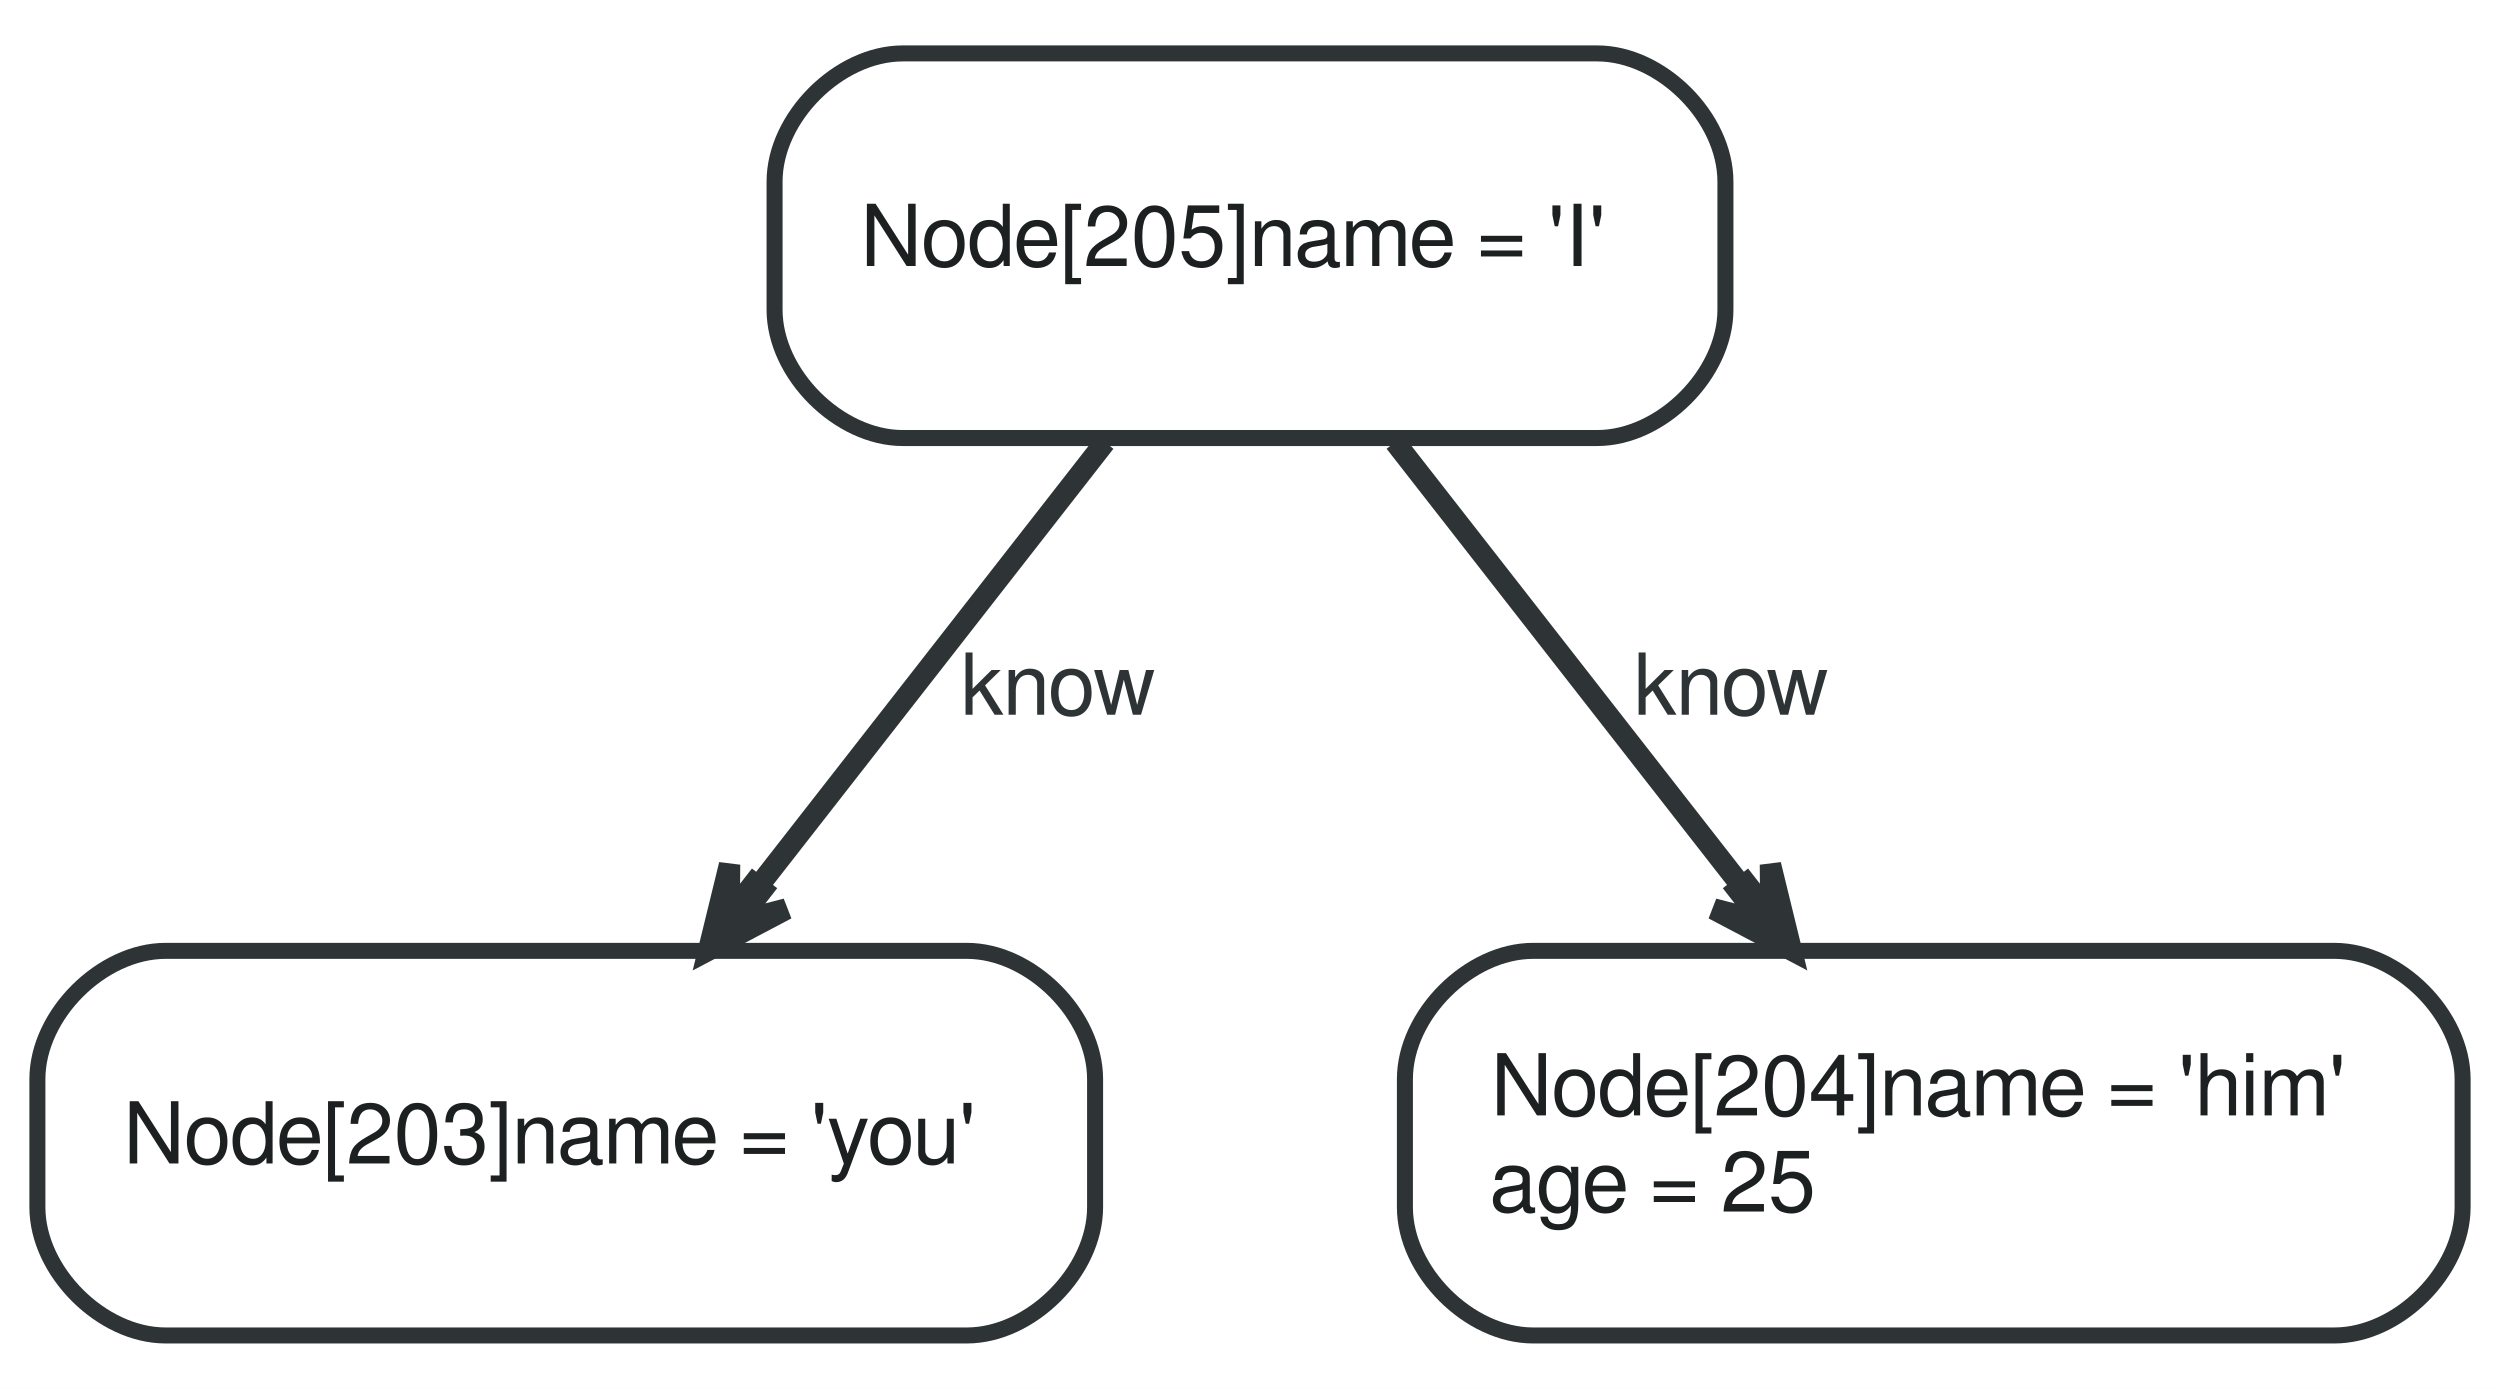
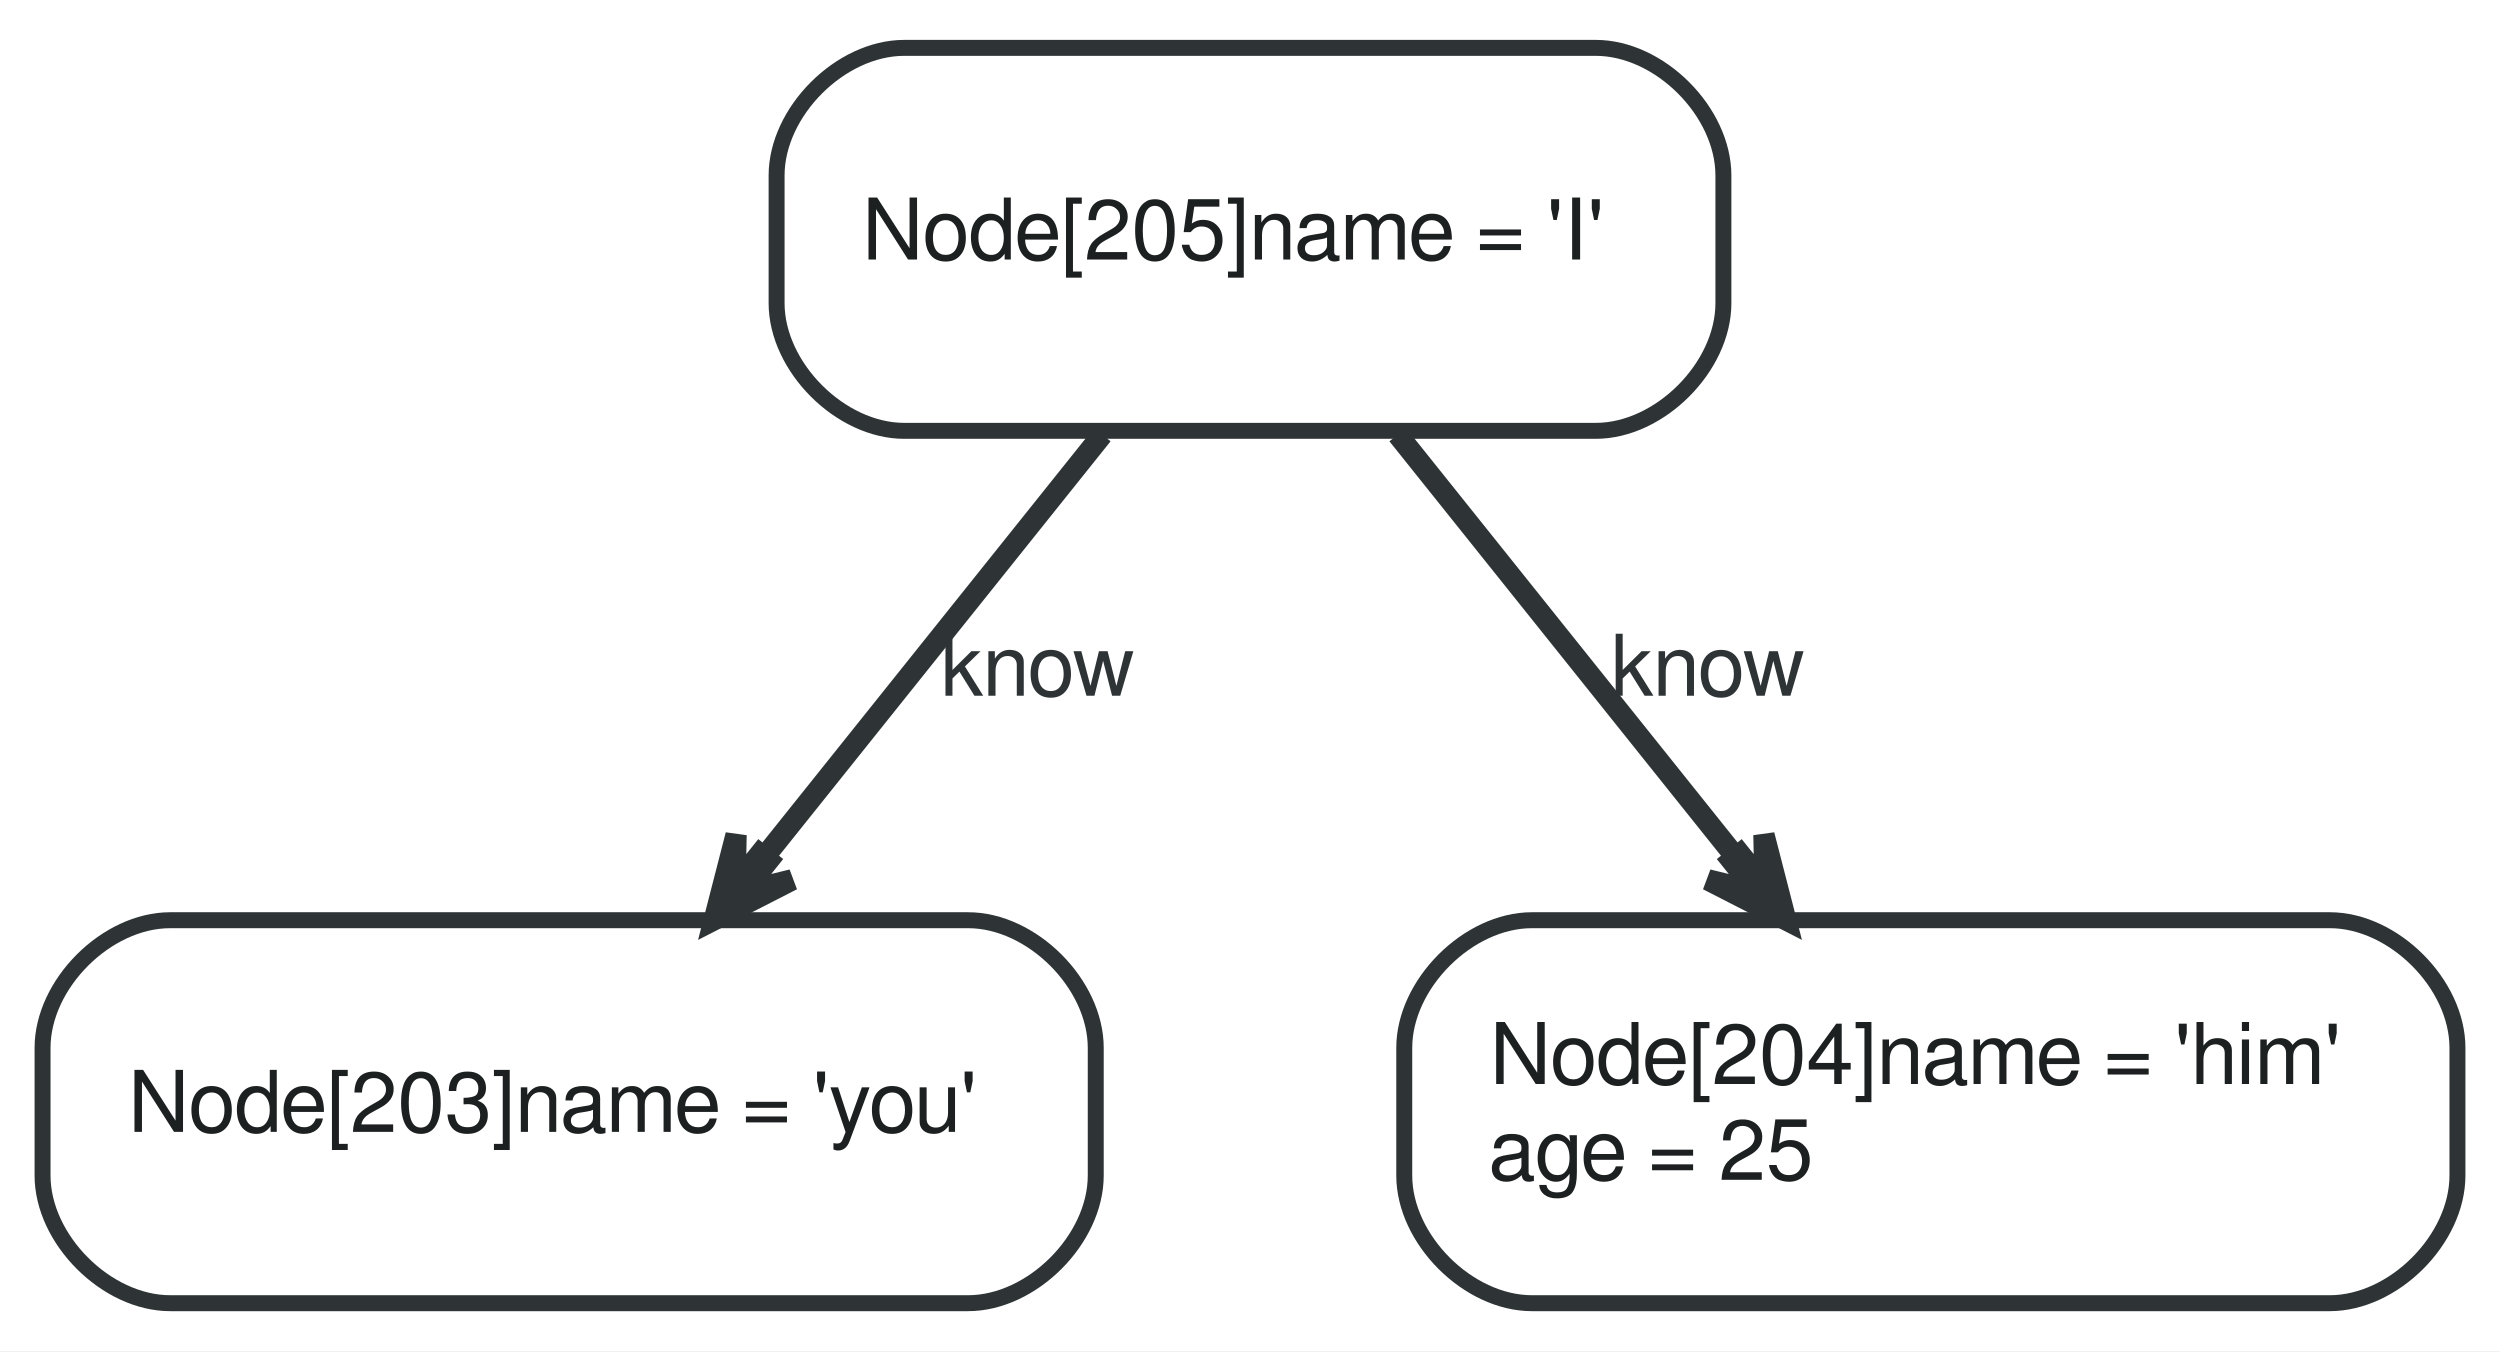
- <svg xmlns="http://www.w3.org/2000/svg" width="234pt" height="130pt" viewBox="0.00 0.00 234.00 130.00">
-   <g id="graph0" class="graph" transform="scale(1 1) rotate(0) translate(4 126)">
-     <polygon fill="white" stroke="none" points="-4,4 -4,-126 230,-126 230,4 -4,4" />
+ <svg xmlns="http://www.w3.org/2000/svg" width="235pt" height="127pt" viewBox="0.00 0.00 235.00 127.00">
+   <g id="graph0" class="graph" transform="scale(1 1) rotate(0) translate(4 123)">
+     <polygon fill="white" stroke="none" points="-4,4 -4,-123 231,-123 231,4 -4,4" />
    <g id="node1" class="node">
-       <path fill="#ffffff" stroke="#2e3436" stroke-width="1.5" d="M11.5,-1C11.5,-1 86.5,-1 86.5,-1 92.5,-1 98.5,-7 98.5,-13 98.5,-13 98.5,-25 98.5,-25 98.5,-31 92.5,-37 86.5,-37 86.5,-37 11.5,-37 11.5,-37 5.5,-37 -0.5,-31 -0.5,-25 -0.5,-25 -0.5,-13 -0.5,-13 -0.5,-7 5.5,-1 11.5,-1" />
-       <text text-anchor="start" x="7.5" y="-17.1" font-family="FreeSans" font-size="8.00" fill="#1c2021">Node[203]name = 'you'</text>
+       <path fill="#ffffff" stroke="#2e3436" stroke-width="1.5" d="M12,-0.5C12,-0.5 87,-0.5 87,-0.5 93,-0.5 99,-6.5 99,-12.5 99,-12.5 99,-24.5 99,-24.5 99,-30.5 93,-36.5 87,-36.5 87,-36.5 12,-36.5 12,-36.5 6,-36.5 0,-30.5 0,-24.5 0,-24.5 0,-12.5 0,-12.5 0,-6.5 6,-0.5 12,-0.5" />
+       <text text-anchor="start" x="8" y="-16.6" font-family="FreeSans" font-size="8.00" fill="#1c2021">Node[203]name = 'you'</text>
    </g>
    <g id="node2" class="node">
-       <path fill="#ffffff" stroke="#2e3436" stroke-width="1.5" d="M139.5,-1C139.5,-1 214.5,-1 214.5,-1 220.5,-1 226.5,-7 226.5,-13 226.5,-13 226.5,-25 226.5,-25 226.5,-31 220.5,-37 214.5,-37 214.5,-37 139.5,-37 139.5,-37 133.5,-37 127.5,-31 127.5,-25 127.5,-25 127.5,-13 127.5,-13 127.5,-7 133.5,-1 139.5,-1" />
-       <text text-anchor="start" x="135.5" y="-21.6" font-family="FreeSans" font-size="8.00" fill="#1c2021">Node[204]name = 'him'</text>
-       <text text-anchor="start" x="135.5" y="-12.6" font-family="FreeSans" font-size="8.00" fill="#1c2021">age = 25</text>
+       <path fill="#ffffff" stroke="#2e3436" stroke-width="1.5" d="M140,-0.5C140,-0.5 215,-0.5 215,-0.5 221,-0.5 227,-6.5 227,-12.5 227,-12.5 227,-24.5 227,-24.5 227,-30.5 221,-36.5 215,-36.5 215,-36.5 140,-36.5 140,-36.5 134,-36.5 128,-30.5 128,-24.5 128,-24.5 128,-12.5 128,-12.5 128,-6.5 134,-0.5 140,-0.5" />
+       <text text-anchor="start" x="136" y="-21.1" font-family="FreeSans" font-size="8.00" fill="#1c2021">Node[204]name = 'him'</text>
+       <text text-anchor="start" x="136" y="-12.1" font-family="FreeSans" font-size="8.00" fill="#1c2021">age = 25</text>
    </g>
    <g id="node3" class="node">
-       <path fill="#ffffff" stroke="#2e3436" stroke-width="1.5" d="M80.5,-85C80.5,-85 145.5,-85 145.5,-85 151.5,-85 157.5,-91 157.5,-97 157.5,-97 157.5,-109 157.5,-109 157.5,-115 151.5,-121 145.5,-121 145.5,-121 80.5,-121 80.5,-121 74.5,-121 68.5,-115 68.5,-109 68.5,-109 68.5,-97 68.5,-97 68.5,-91 74.5,-85 80.5,-85" />
-       <text text-anchor="start" x="76.5" y="-101.1" font-family="FreeSans" font-size="8.00" fill="#1c2021">Node[205]name = 'I'</text>
+       <path fill="#ffffff" stroke="#2e3436" stroke-width="1.5" d="M81,-82.5C81,-82.5 146,-82.5 146,-82.5 152,-82.5 158,-88.5 158,-94.5 158,-94.5 158,-106.5 158,-106.5 158,-112.5 152,-118.5 146,-118.5 146,-118.5 81,-118.5 81,-118.5 75,-118.5 69,-112.5 69,-106.5 69,-106.5 69,-94.5 69,-94.5 69,-88.5 75,-82.5 81,-82.5" />
+       <text text-anchor="start" x="77" y="-98.6" font-family="FreeSans" font-size="8.00" fill="#1c2021">Node[205]name = 'I'</text>
    </g>
    <g id="edge1" class="edge">
-       <path fill="none" stroke="#2e3436" stroke-width="2" d="M99.427,-84.61C90.031,-72.57 77.418,-56.41 67.157,-43.264" />
-       <polygon fill="#2e3436" stroke="#2e3436" stroke-width="2" points="62.334,-37.084 69.609,-40.92 65.035,-39.732 67.343,-42.689 66.948,-42.996 66.554,-43.304 64.247,-40.348 64.288,-45.073 62.334,-37.084 62.334,-37.084" />
-       <text text-anchor="middle" x="95" y="-59.1" font-family="FreeSans" font-size="8.00" fill="#2e3436">know</text>
+       <path fill="none" stroke="#2e3436" stroke-width="2" d="M99.613,-82.141C90.324,-70.531 78,-55.125 67.898,-42.497" />
+       <polygon fill="#2e3436" stroke="#2e3436" stroke-width="2" points="63.14,-36.55 70.461,-40.298 65.873,-39.166 68.216,-42.094 67.825,-42.407 67.435,-42.719 65.092,-39.791 65.19,-44.515 63.14,-36.55 63.14,-36.55" />
+       <text text-anchor="middle" x="93.5" y="-57.6" font-family="FreeSans" font-size="8.00" fill="#2e3436">know</text>
    </g>
    <g id="edge2" class="edge">
-       <path fill="none" stroke="#2e3436" stroke-width="2" d="M126.573,-84.61C135.97,-72.57 148.582,-56.41 158.843,-43.264" />
-       <polygon fill="#2e3436" stroke="#2e3436" stroke-width="2" points="163.666,-37.084 161.712,-45.073 161.753,-40.348 159.446,-43.304 159.052,-42.996 158.658,-42.689 160.965,-39.732 156.391,-40.92 163.666,-37.084 163.666,-37.084" />
-       <text text-anchor="middle" x="158" y="-59.1" font-family="FreeSans" font-size="8.00" fill="#2e3436">know</text>
+       <path fill="none" stroke="#2e3436" stroke-width="2" d="M127.387,-82.141C136.676,-70.531 149,-55.125 159.102,-42.497" />
+       <polygon fill="#2e3436" stroke="#2e3436" stroke-width="2" points="163.86,-36.55 161.81,-44.515 161.908,-39.791 159.565,-42.719 159.175,-42.407 158.784,-42.094 161.127,-39.166 156.539,-40.298 163.86,-36.55 163.86,-36.55" />
+       <text text-anchor="middle" x="156.5" y="-57.6" font-family="FreeSans" font-size="8.00" fill="#2e3436">know</text>
    </g>
  </g>
</svg>
